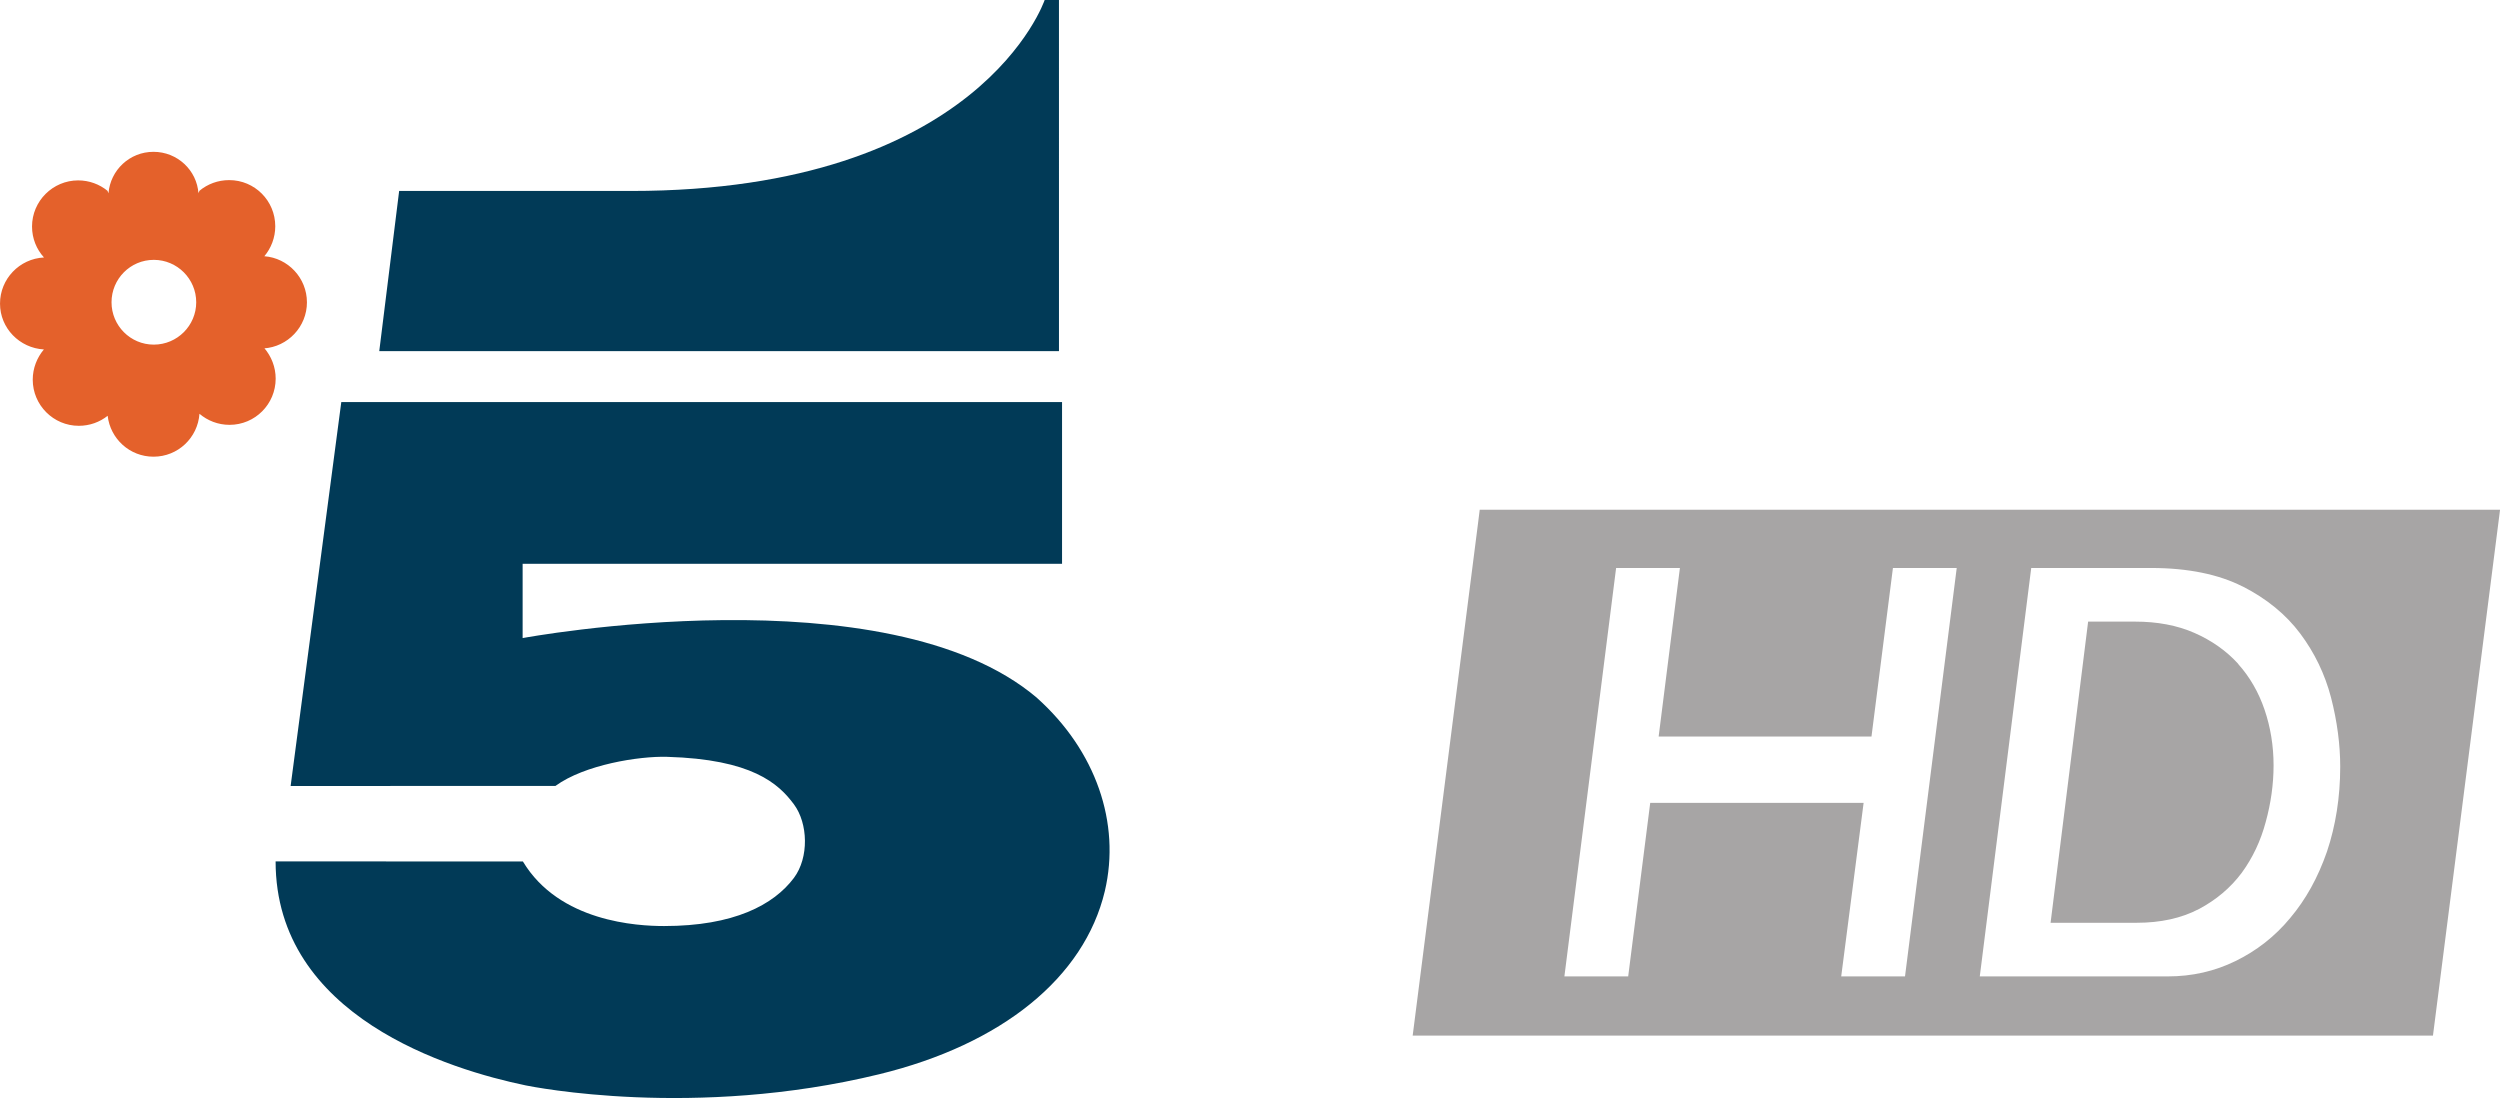
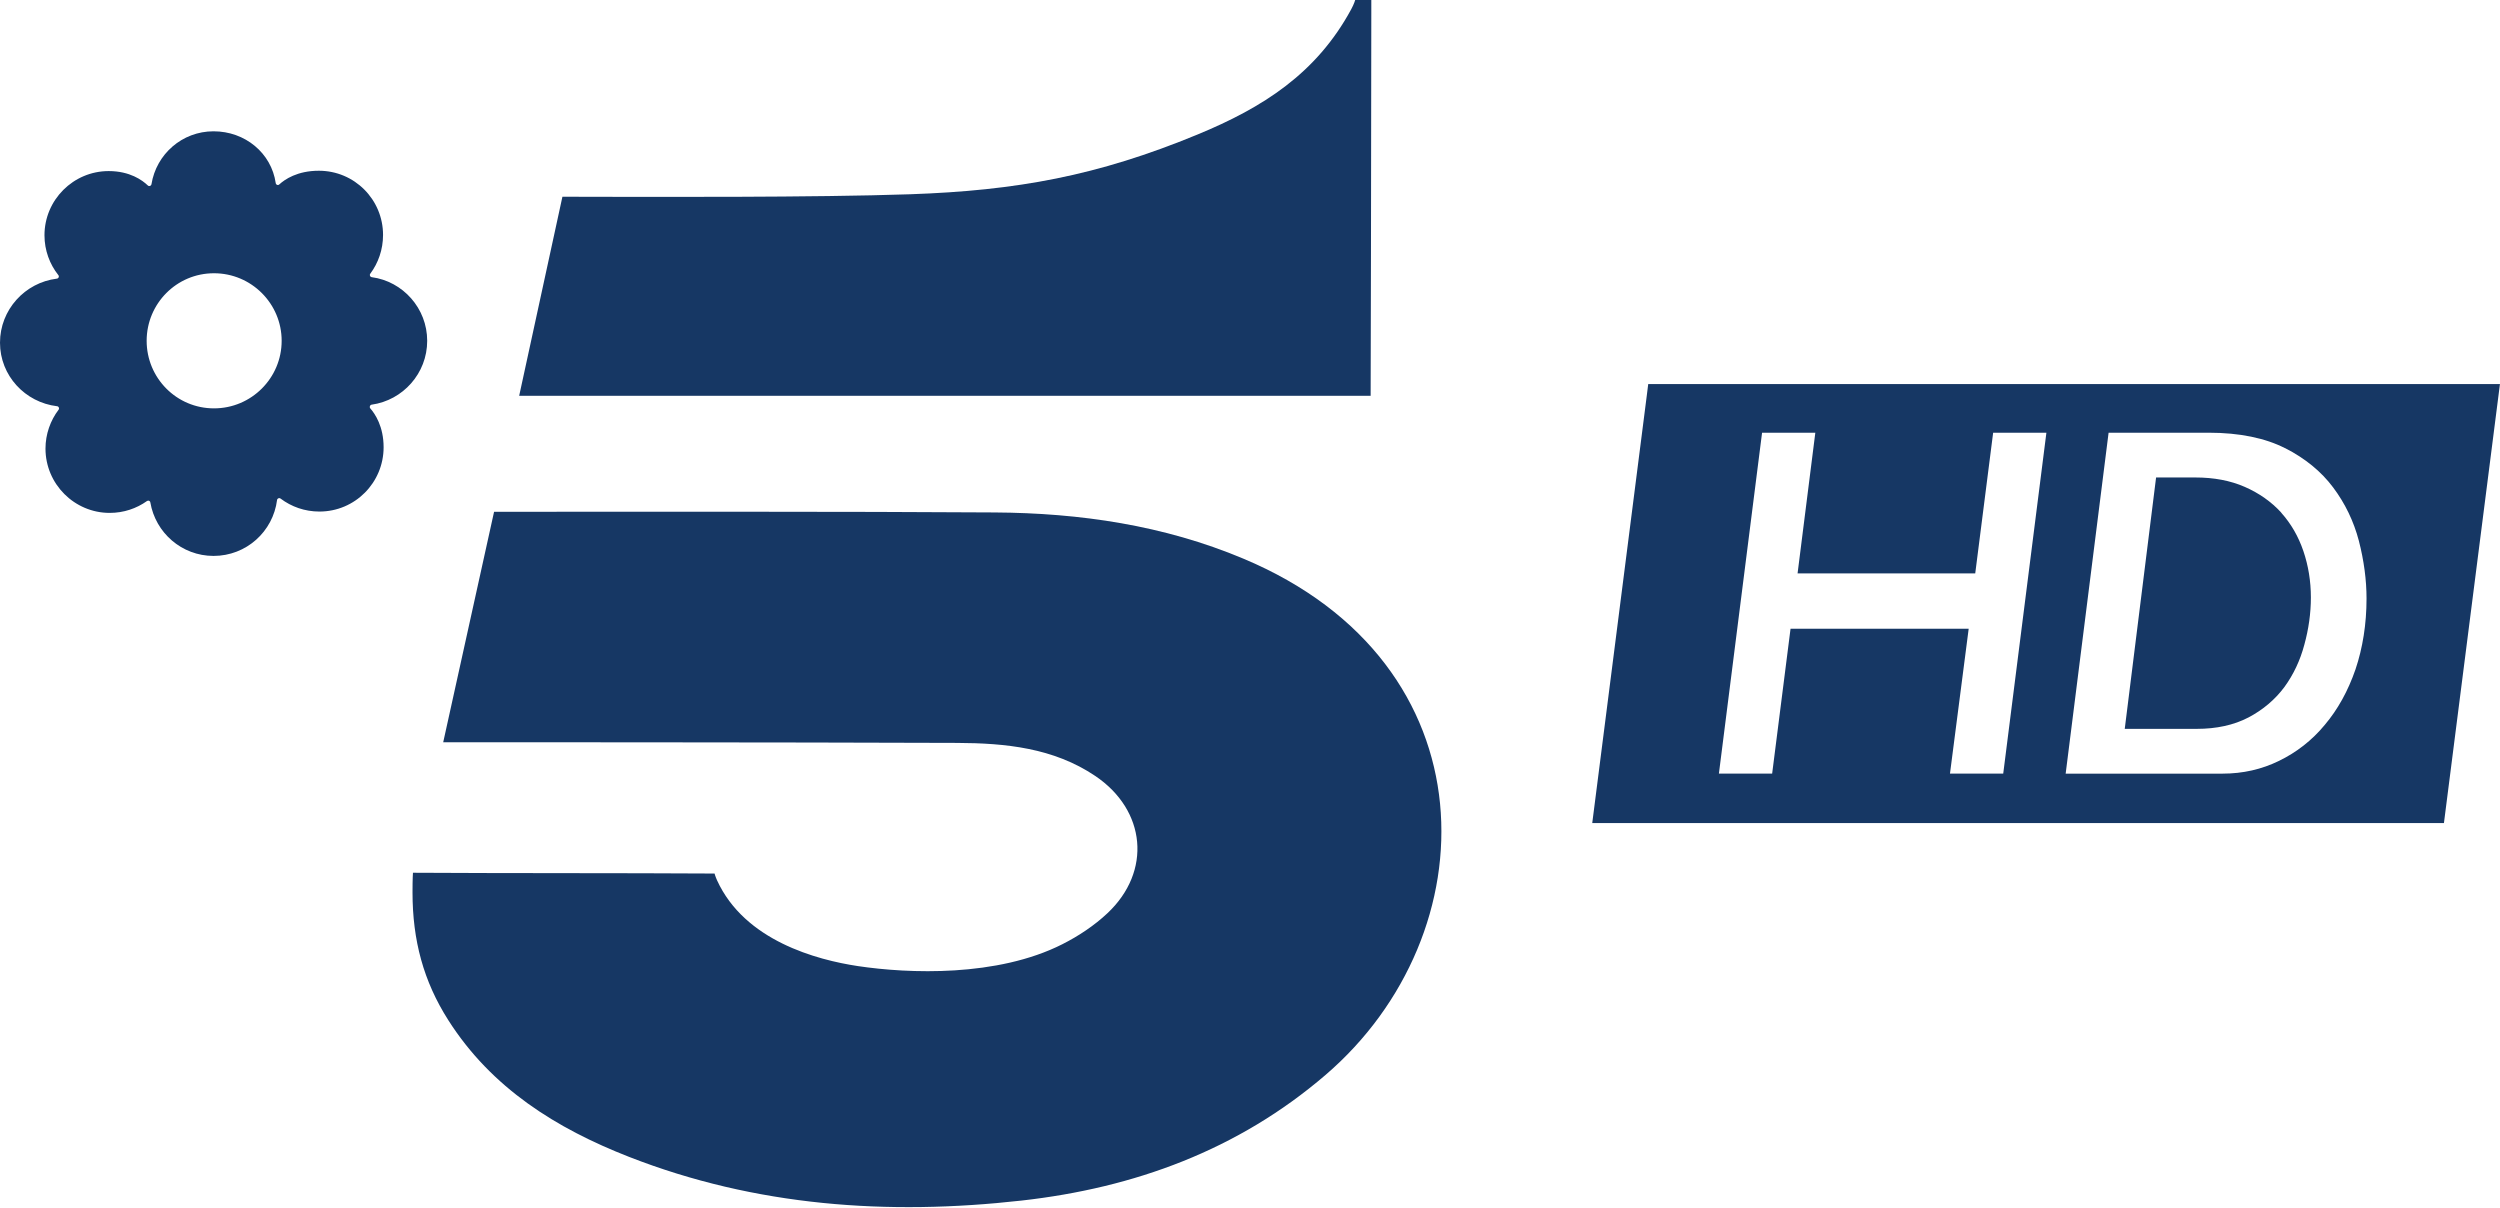
- <svg xmlns="http://www.w3.org/2000/svg" width="600" height="263.53" version="1.1" viewBox="0 0 158.75 69.724">
-   <path d="m93.962 32.368-0.109 0.876-4.148 32.516h64.788l4.26-33.392zm8.661 3.698h4.051l-1.35 10.705h13.515l1.362-10.705h4.051l-3.284 25.935h-4.051l1.423-11.021h-13.551l-1.399 11.021h-4.051zm26.36 0h7.615c2.36 0 4.306 0.414 5.79 1.168h0.012c1.533 0.779 2.761 1.788 3.662 2.993 0.912 1.216 1.569 2.579 1.958 4.063 0.389 1.508 0.584 2.993 0.584 4.391 0 1.946-0.292 3.759-0.839 5.389-0.572 1.654-1.35 3.053-2.336 4.221-0.973 1.18-2.153 2.092-3.479 2.737-1.314 0.645-2.749 0.973-4.294 0.973h-11.94zm3.613 3.406-0.109 0.876-2.275 18.247h5.486c1.472 0 2.81-0.28 3.941-0.876 1.083-0.572 2.007-1.35 2.713-2.299 0.693-0.949 1.204-2.031 1.521-3.224 0.328-1.192 0.499-2.396 0.499-3.601 0-1.229-0.195-2.421-0.572-3.528-0.377-1.107-0.937-2.08-1.679-2.907v-0.012c-0.754-0.827-1.691-1.484-2.773-1.958-1.107-0.487-2.372-0.718-3.759-0.718z" color="#000000" color-rendering="auto" fill="#a7a5a5" image-rendering="auto" shape-rendering="auto" solid-color="#000000" stroke-width="1.216" style="font-feature-settings:normal;font-variant-alternates:normal;font-variant-caps:normal;font-variant-ligatures:normal;font-variant-numeric:normal;font-variant-position:normal;isolation:auto;mix-blend-mode:normal;shape-padding:0;text-decoration-color:#000000;text-decoration-line:none;text-decoration-style:solid;text-indent:0;text-transform:none;white-space:normal" />
-   <g fill-rule="evenodd" stroke-width=".444">
-     <path d="m67.244-7.6581e-4h-0.908s-4.074 12.126-26.263 12.126h-14.727l-1.263 10.171h43.162z" fill="#013a57" />
-     <path d="m65.86 44.324c-9.525-8.118-32.673-3.807-32.673-3.807v-4.716h34.253v-10.271h-45.768l-3.217 24.38 16.816-0.005c1.853-1.35 5.306-1.899 7.087-1.847 5.393 0.154 7.076 1.693 8.057 3.017 0.898 1.211 0.965 3.377 0 4.67-1.283 1.714-3.813 3.058-8.246 3.058-1.688 0-6.656-0.257-8.965-4.1l-15.703-0.005c0 9.868 11.084 13.229 15.887 14.225 0.431 0.087 10.705 2.15 22.435-0.708 7.8-1.899 13.024-6.137 14.333-11.628 1.021-4.331-0.575-8.919-4.295-12.259" fill="#013a57" />
-     <path d="m19.49 19.195c0-1.545-1.201-2.812-2.704-2.925 0.426-0.508 0.693-1.175 0.693-1.904 0-1.617-1.303-2.93-2.925-2.93-0.718 0-1.375 0.251-1.888 0.677l-0.062 0.139v0.041c-0.098-1.483-1.339-2.653-2.858-2.653-1.514 0-2.735 1.16-2.858 2.632l-0.061-0.156c-0.508-0.415-1.16-0.662-1.863-0.662-1.611 0-2.93 1.314-2.93 2.93 0 0.759 0.287 1.447 0.759 1.965-1.555 0.077-2.792 1.36-2.792 2.93 0 1.56 1.242 2.822 2.786 2.91-0.436 0.513-0.708 1.19-0.708 1.919 0 1.617 1.314 2.93 2.925 2.93 0.693 0 1.329-0.236 1.832-0.636 0.169 1.457 1.396 2.597 2.91 2.597 1.56 0 2.812-1.206 2.92-2.725 0.513 0.436 1.18 0.703 1.909 0.703 1.627 0 2.93-1.319 2.93-2.935 0-0.739-0.277-1.411-0.713-1.929l-0.046 0.01c1.529-0.098 2.745-1.375 2.745-2.93m-9.725 2.69c-1.488 0-2.684-1.211-2.684-2.689 0-1.483 1.196-2.694 2.684-2.694 1.488 0 2.694 1.211 2.694 2.694 0 1.478-1.206 2.689-2.694 2.689" fill="#e4612b" />
+ <svg xmlns="http://www.w3.org/2000/svg" id="Livello_1" width="1888.4" height="911.82" space="preserve" version="1.1" viewBox="0 0 1888.4 911.82">
+   <g id="g10-0" transform="scale(.84627)" fill="#163764">
+     <path id="path4-5" class="st0" d="m395.6 662.5 45.4-205.7c134.9 0 315.1-0.3 446.7 0.6 76.3 0.5 151 11.4 222 41.2 224.1 93.9 219.8 335.3 73.4 460.9-78.2 67.1-170.7 100.8-271.3 112.1-119.3 13.4-237.2 5.2-350.3-39-65-25.4-122.8-61.4-161.4-122.1-22.1-34.7-31.9-71.2-31.9-114 0-12.8 0.4-17.5 0.4-17.5 80.1 0.5 189.2 0.2 269.2 0.7 0 0 0.6 2.4 2.2 6 24.7 54.1 89.3 71.1 125.7 76.6 45.4 6.8 124.4 9.9 182.5-19.5 14.5-7.3 28.6-16.7 40.3-27.7 39.7-37.3 34.5-91.9-10.9-122.5-37.3-25.1-80.1-29.3-123.3-29.5-143.4-0.6-458.7-0.6-458.7-0.6z" />
+     <path id="path6-5" class="st0" d="m1223.4 353.3h-760l38.6-177.7c85.1 0.2 225.2 0.7 310.2-2.2 95.4-3.3 167.5-16.5 256.6-53.3 58.4-24.1 106.2-54.4 137.3-111.9 2.7-5 3.5-8.2 3.5-8.2h14.4v12.2c0 111.5-0.6 341.1-0.6 341.1z" />
+     <path id="path8-5" class="st0" d="m381.3 304.2c0-29-21.7-53.1-49.5-56.8-1.5-0.2-2.2-1.9-1.3-3.1 7.1-9.5 11.4-21.5 11.4-34.6 0-31.6-25.5-57.3-57.3-57.3-19.3 0-30.5 7.8-35.3 12.2-1.1 1.1-3 0.4-3.2-1.2-3.9-26.8-27.3-46.2-55.5-46.2-28.1 0-51.1 20.5-55.4 47.2-0.3 1.6-2.2 2.2-3.3 1.1-4.8-4.6-15.9-12.8-34.9-12.8-31.5 0-57.3 25.7-57.3 57.3 0 13.5 4.7 25.9 12.4 35.6 1 1.2 0.2 2.9-1.3 3.1-28.6 3.5-50.8 27.8-50.8 57.2s22.4 53.3 51 56.7c1.5 0.2 2.2 1.9 1.3 3.1-7.3 9.6-11.7 21.8-11.7 34.7 0 31.6 25.8 57.4 57.3 57.4 12.4 0 23.9-3.9 33.3-10.6 1.2-0.8 2.8-0.2 3 1.3 4.6 27 28 47.7 56.4 47.7 29.3 0 53.1-21.8 56.7-49.9 0.2-1.5 1.9-2.2 3.1-1.3 9.7 7.3 21.6 11.6 34.7 11.6 31.8 0 57.3-25.8 57.3-57.4 0-18.5-7.6-29.8-11.9-34.7-1-1.2-0.3-3.1 1.2-3.3 27.9-3.9 49.6-27.9 49.6-57m-190.3 60.3c-33.4 0-60.1-27.1-60.1-60.3s26.7-60.3 60.1-60.3 60.4 27.1 60.4 60.3-27 60.3-60.4 60.3" />
  </g>
+   <path id="path2-9-4" d="m1245 290.13-1.087 8.697-41.19 322.87h643.33l42.3-331.57zm85.998 36.72h40.223l-13.407 106.29h134.2l13.528-106.29h40.224l-32.613 257.52h-40.223l14.132-109.44h-134.56l-13.891 109.44h-40.223zm261.75 0h75.615c23.433 0 42.759 4.107 57.496 11.596h0.124c15.219 7.73 27.419 17.756 36.358 29.714 9.059 12.078 15.582 25.607 19.447 40.343 3.866 14.978 5.798 29.714 5.798 43.605 0 19.326-2.899 37.323-8.335 53.51-5.677 16.428-13.407 30.318-23.191 41.914-9.662 11.717-21.379 20.776-34.545 27.178-13.045 6.402-27.299 9.663-42.639 9.663h-118.56zm35.874 33.822-1.087 8.697-22.587 181.18h54.476c14.615 0 27.902-2.778 39.136-8.697 10.75-5.677 19.93-13.408 26.936-22.829 6.885-9.421 11.958-20.172 15.099-32.009 3.261-11.838 4.952-23.796 4.952-35.754 0-12.2-1.933-24.036-5.677-35.029-3.744-10.992-9.3-20.655-16.669-28.869v-0.121c-7.488-8.213-16.789-14.736-27.539-19.447-10.992-4.832-23.555-7.127-37.324-7.127z" color="#000000" color-rendering="auto" fill="#163764" image-rendering="auto" shape-rendering="auto" solid-color="#000000" stroke-width="12.078" style="font-feature-settings:normal;font-variant-alternates:normal;font-variant-caps:normal;font-variant-ligatures:normal;font-variant-numeric:normal;font-variant-position:normal;isolation:auto;mix-blend-mode:normal;shape-padding:0;text-decoration-color:#000000;text-decoration-line:none;text-decoration-style:solid;text-indent:0;text-transform:none;white-space:normal" />
</svg>
